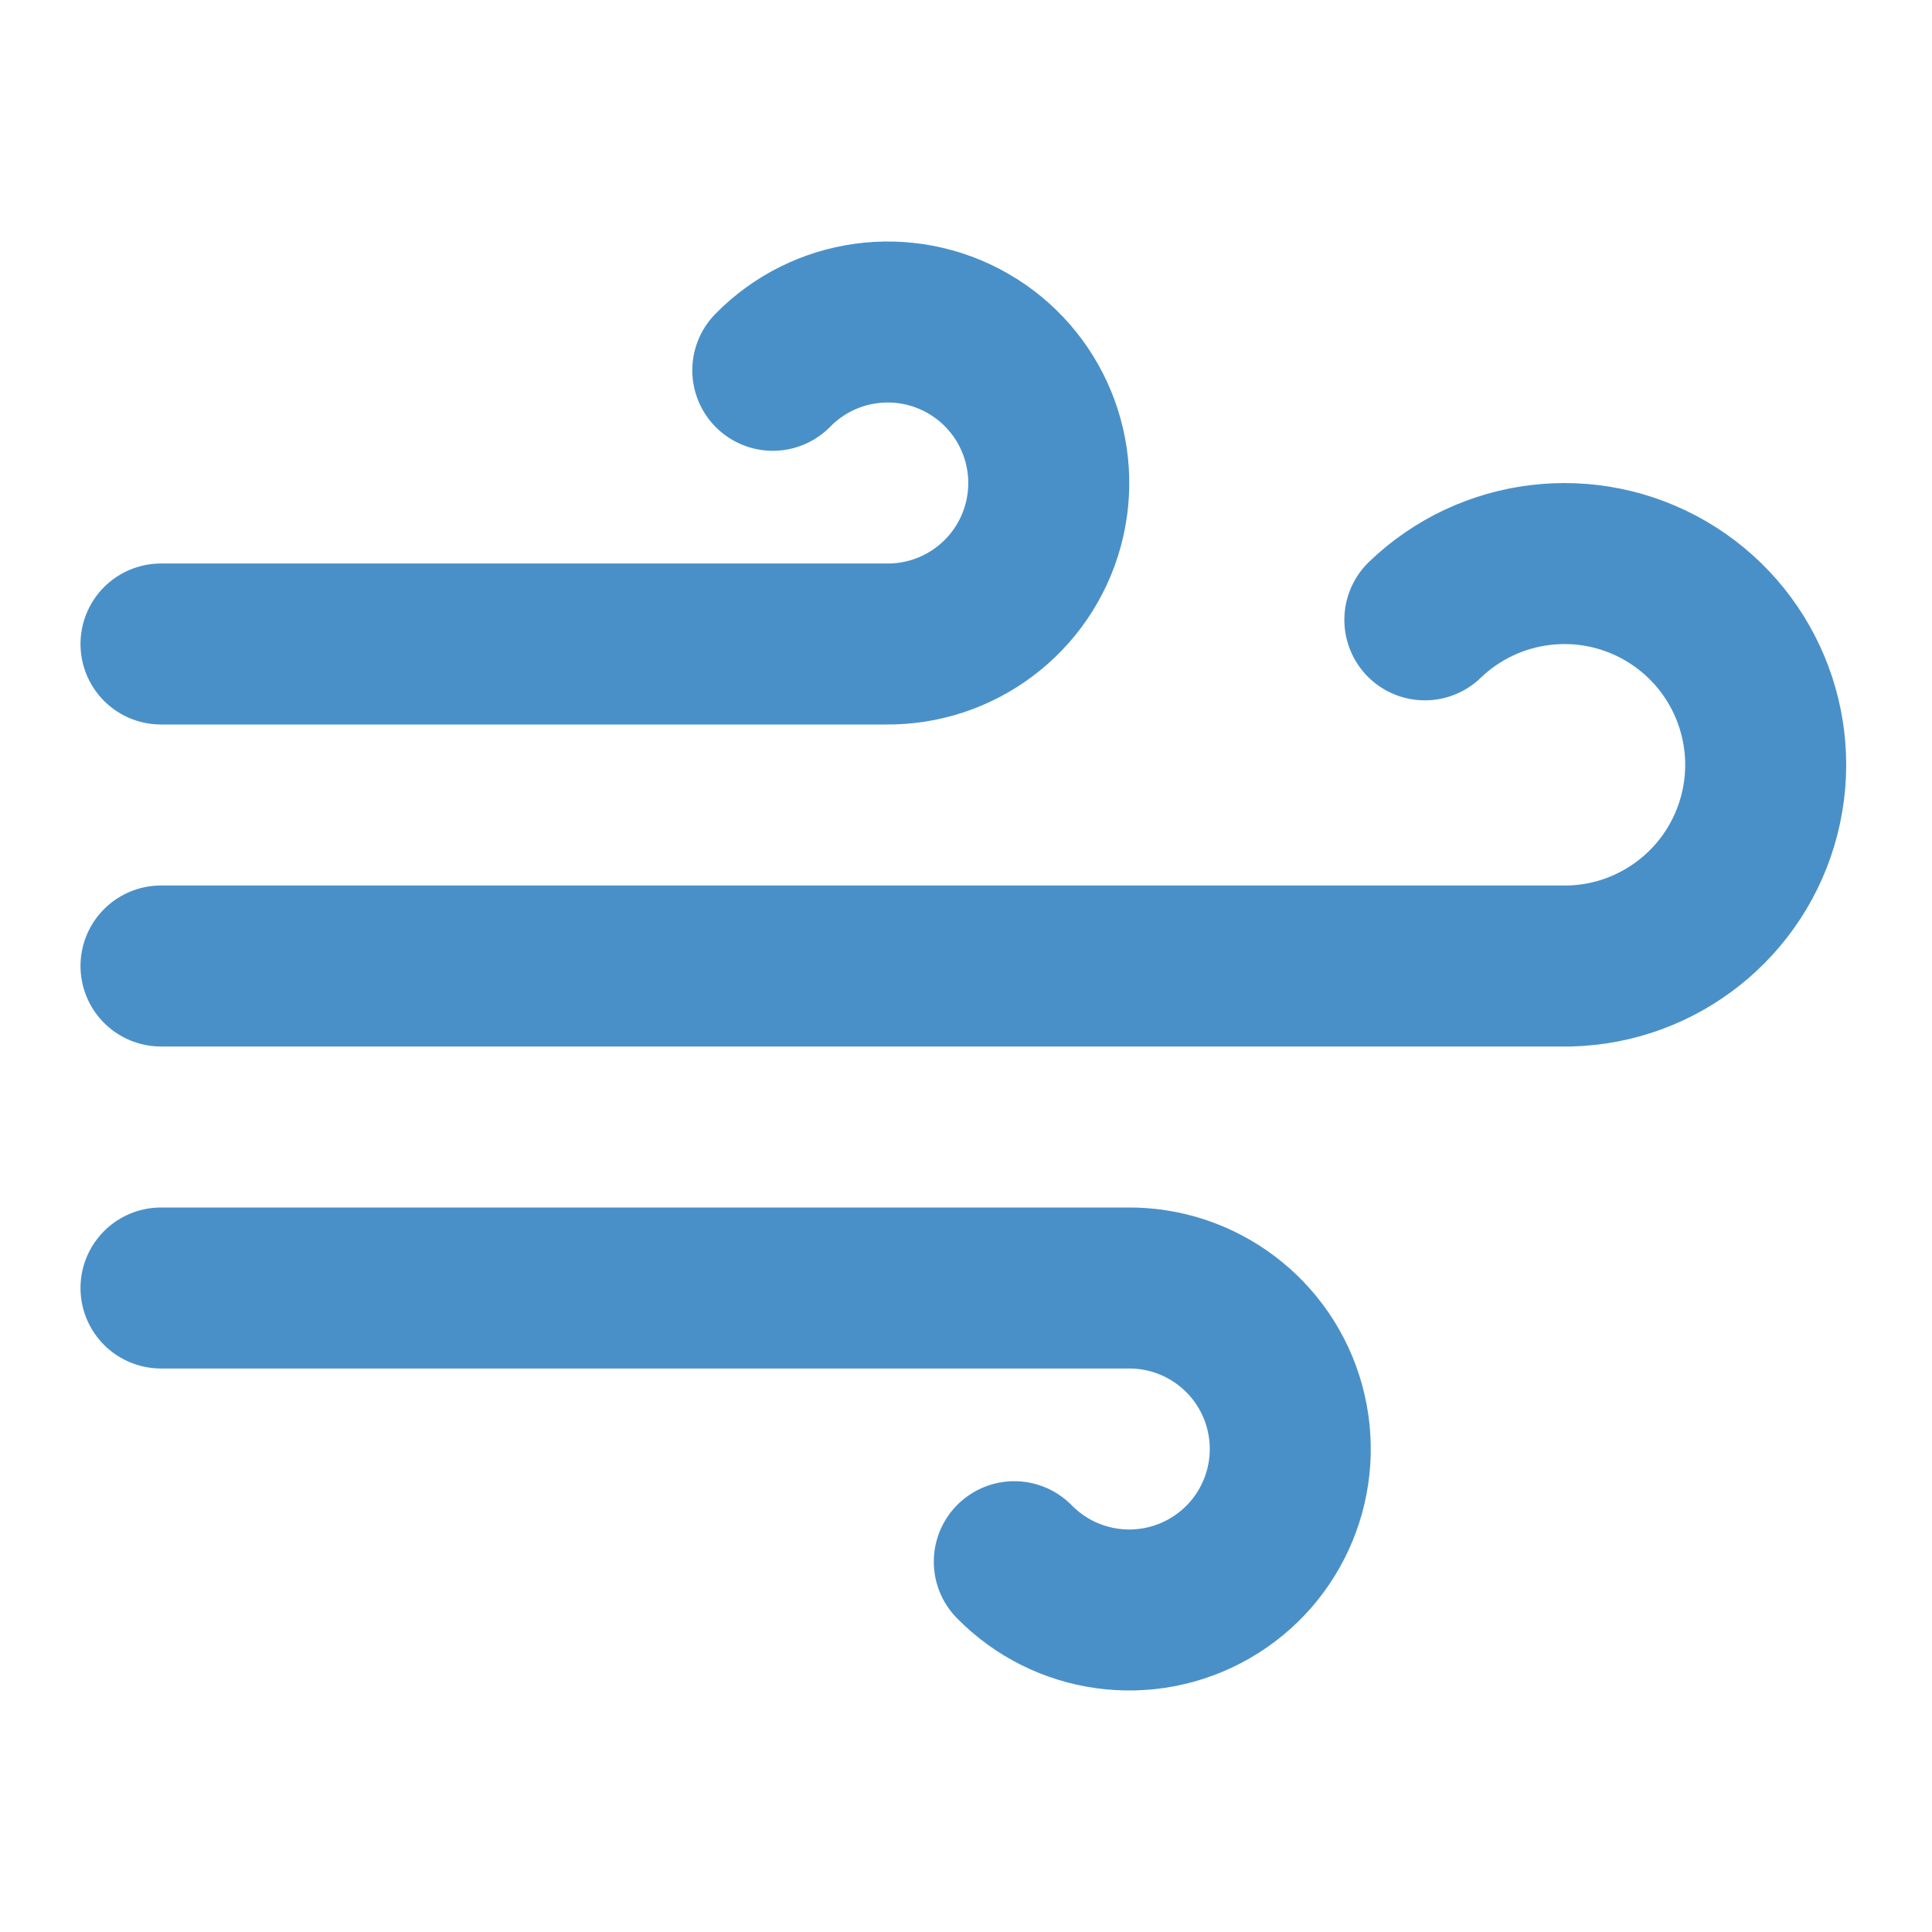
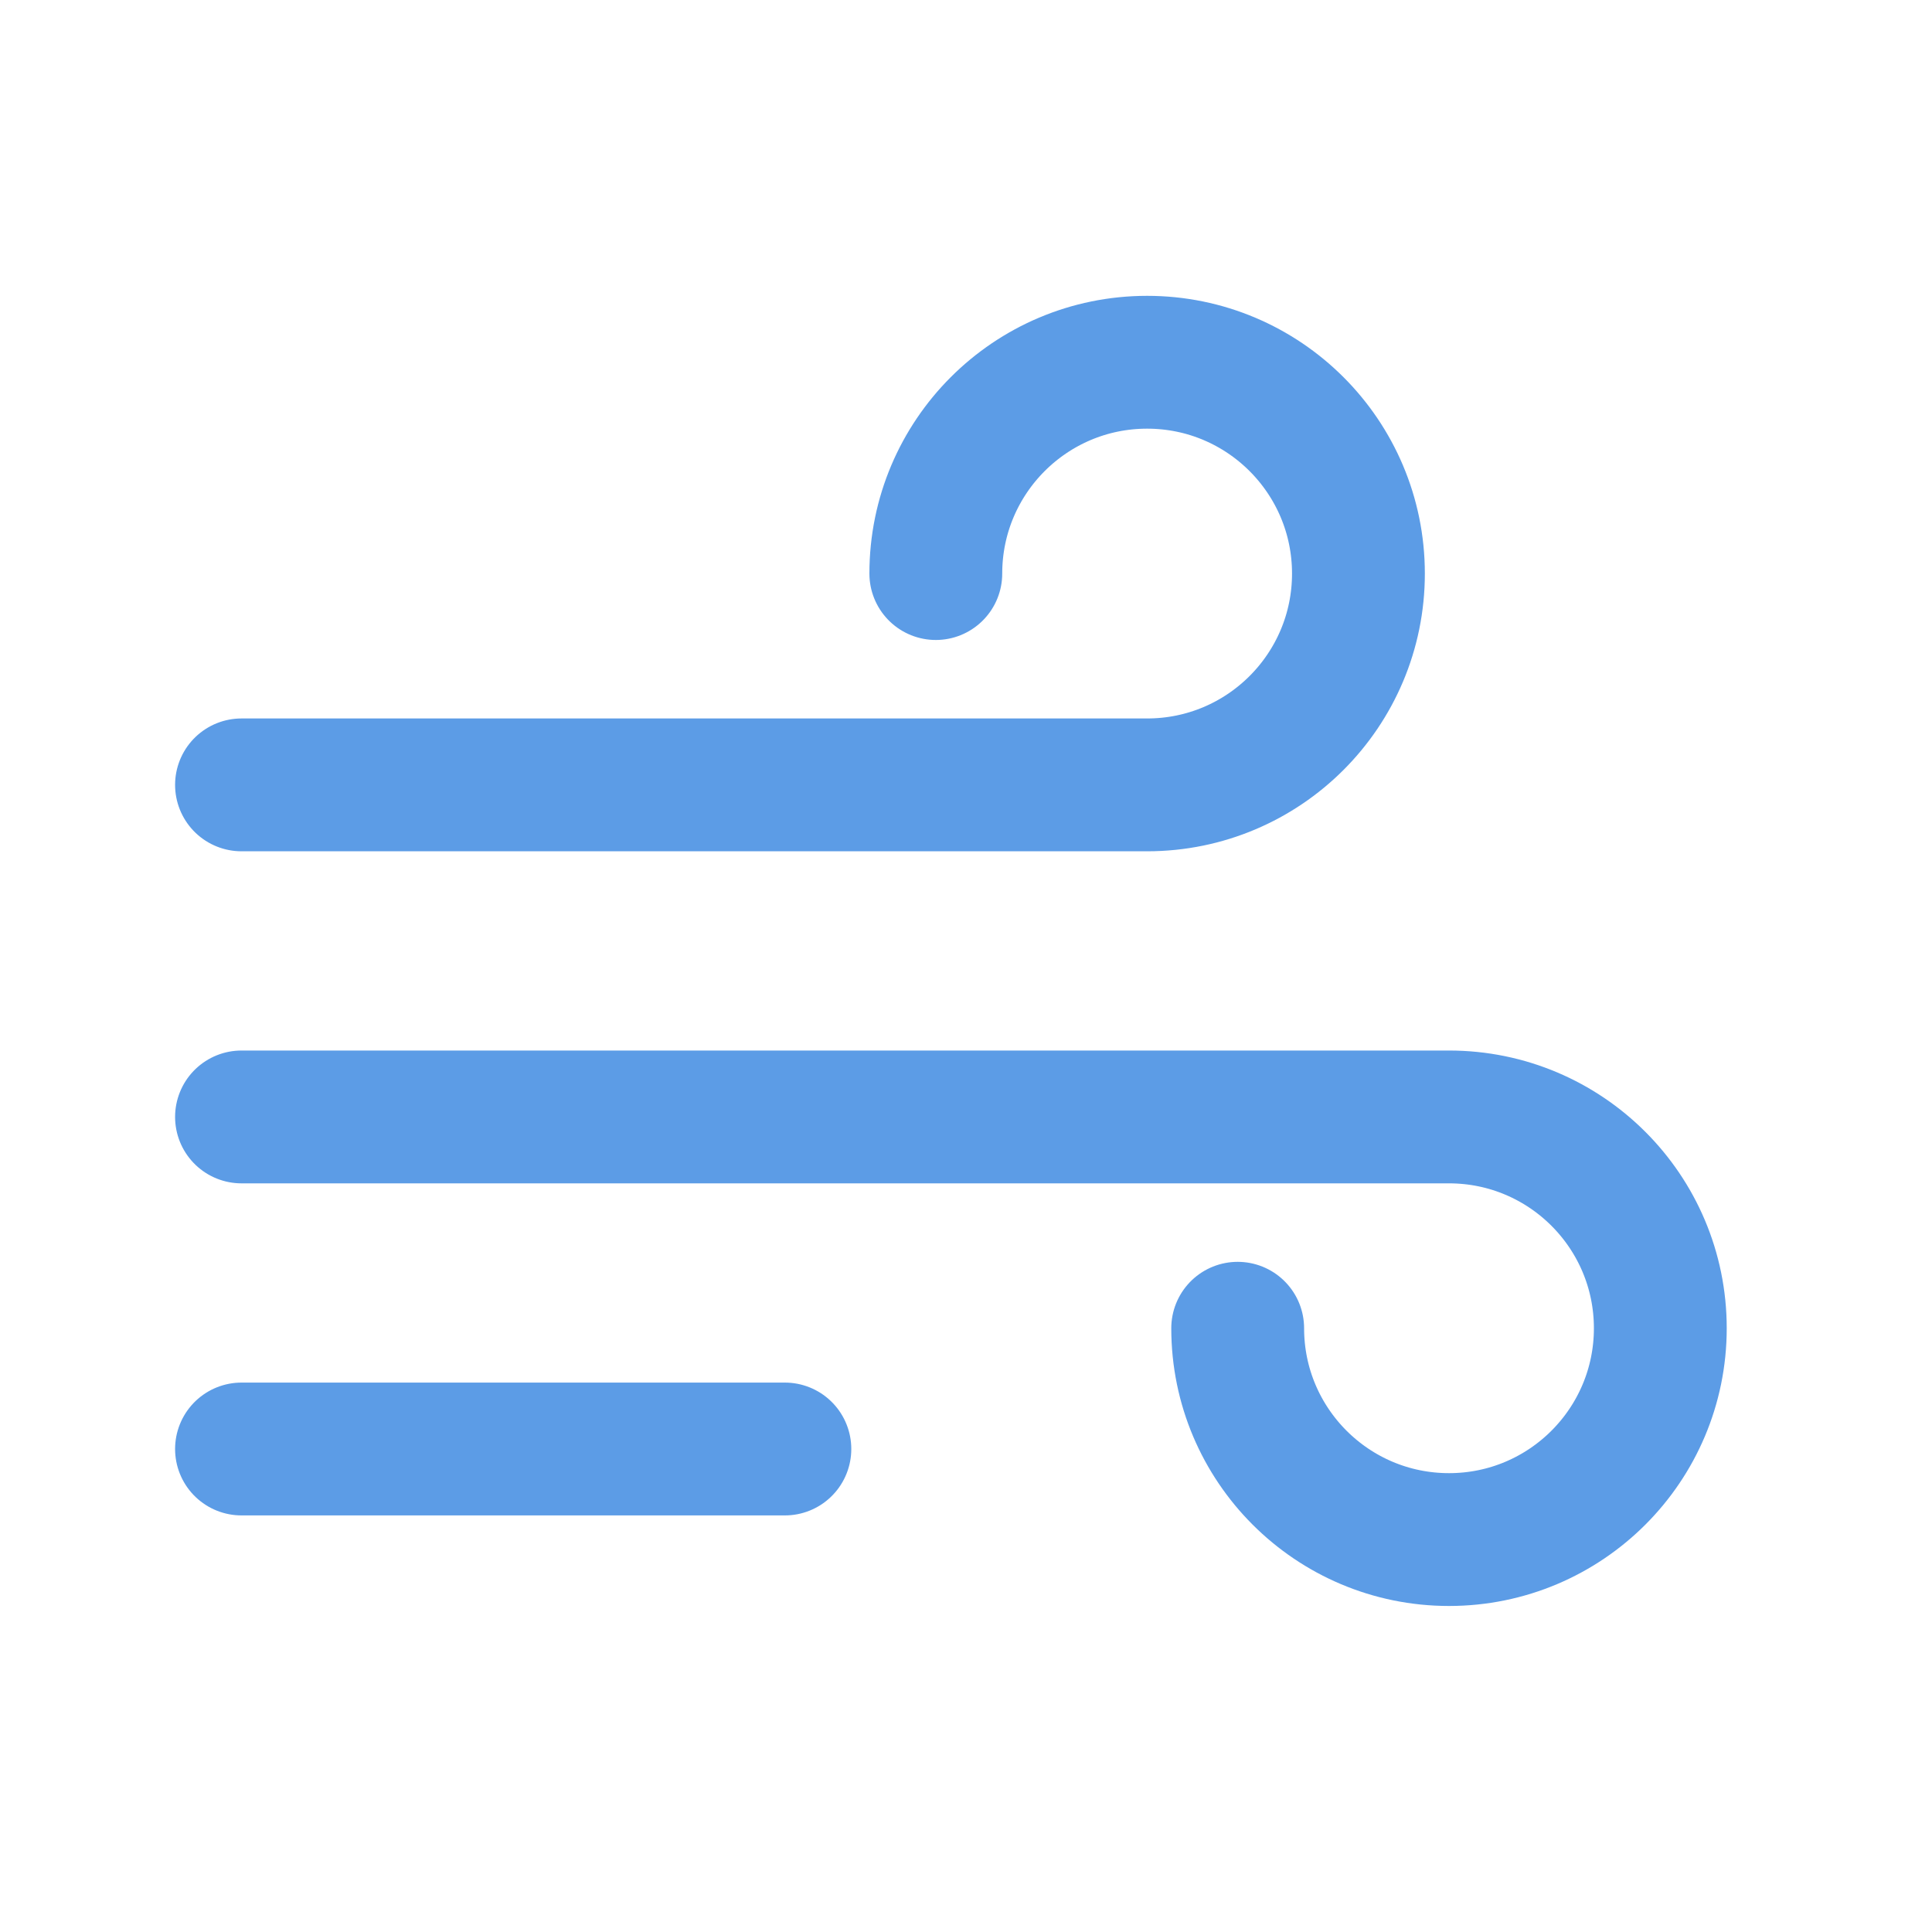
- <svg xmlns="http://www.w3.org/2000/svg" viewBox="0 0 24 24" width="24" height="24" stroke-linecap="round" stroke-linejoin="round">
-   <path d="M17.7 7.7a2.5 2.5 0 1 1 1.8 4.3H2M9.6 4.6A2 2 0 1 1 11 8H2M12.6 19.4A2 2 0 1 0 14 16H2" fill="none" stroke="#4a90c8" stroke-width="2" />
+ <svg xmlns="http://www.w3.org/2000/svg" viewBox="0 0 64 64" width="64" height="64">
+   <path d="M8 26h30a7 7 0 1 0-7-7M8 37h40a7 7 0 1 1-7 7M8 48h18" stroke="#5c9ce6" stroke-width="4.4" stroke-linecap="round" fill="none" />
</svg>
